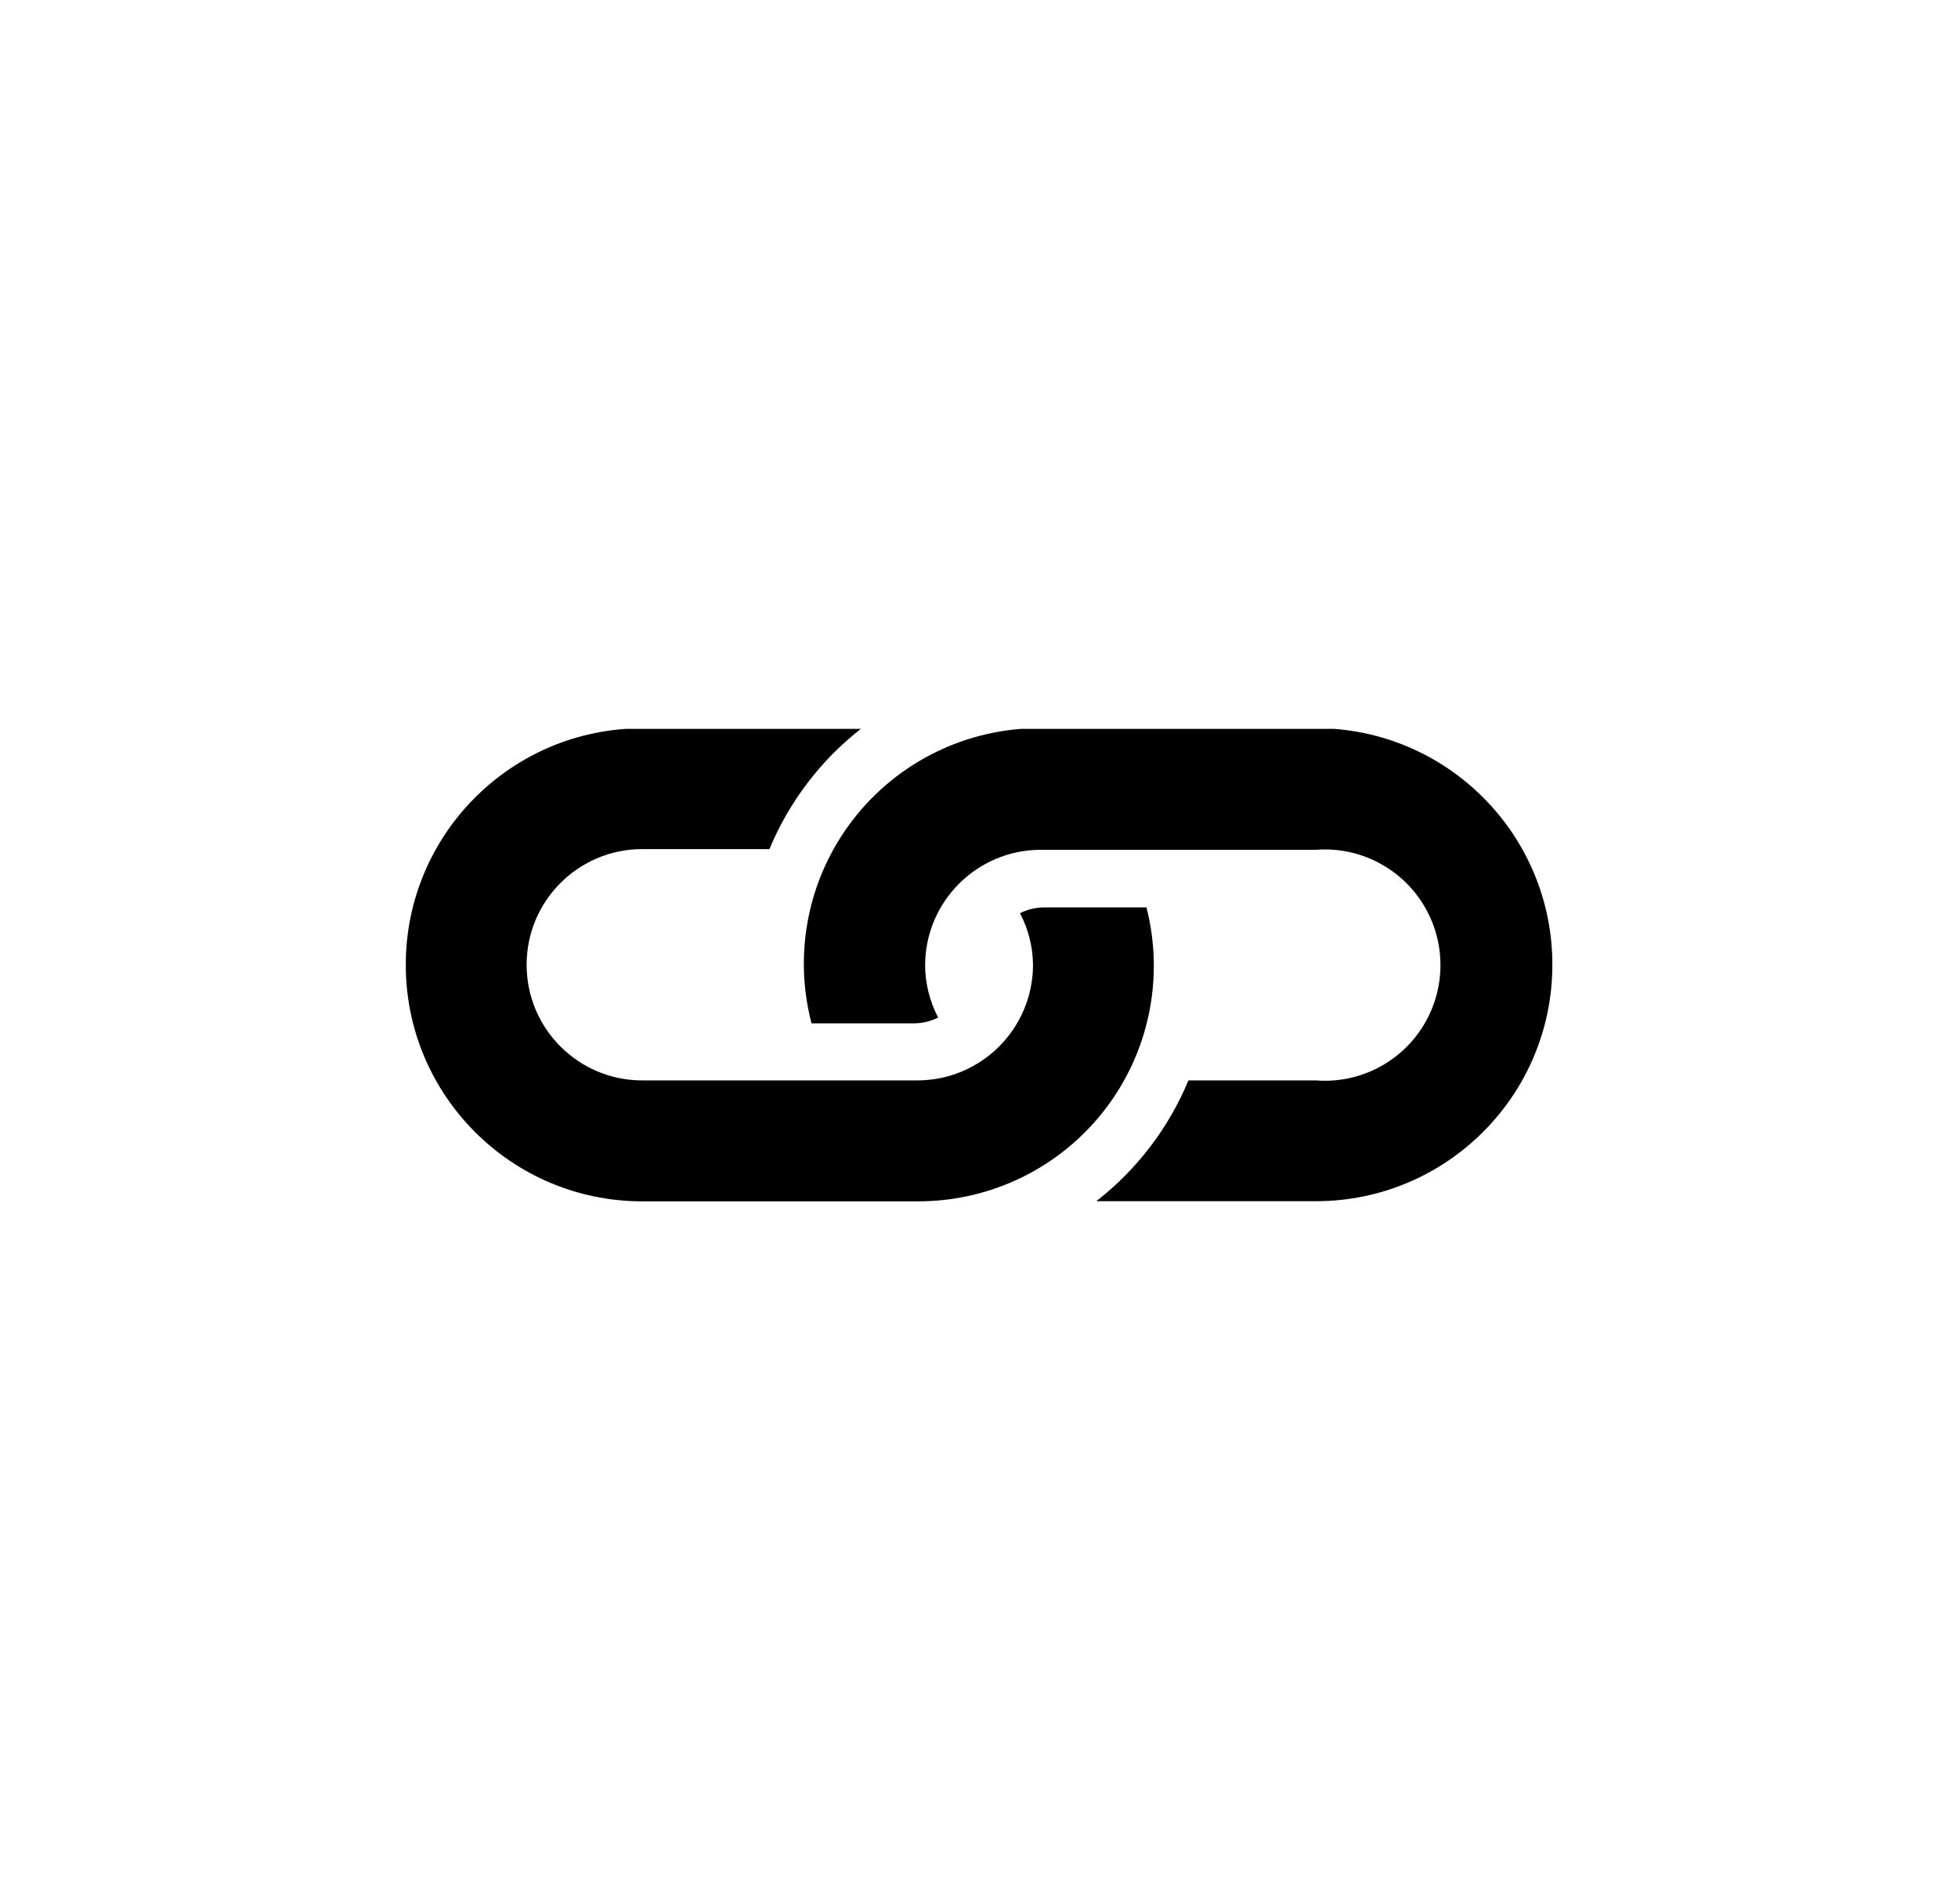
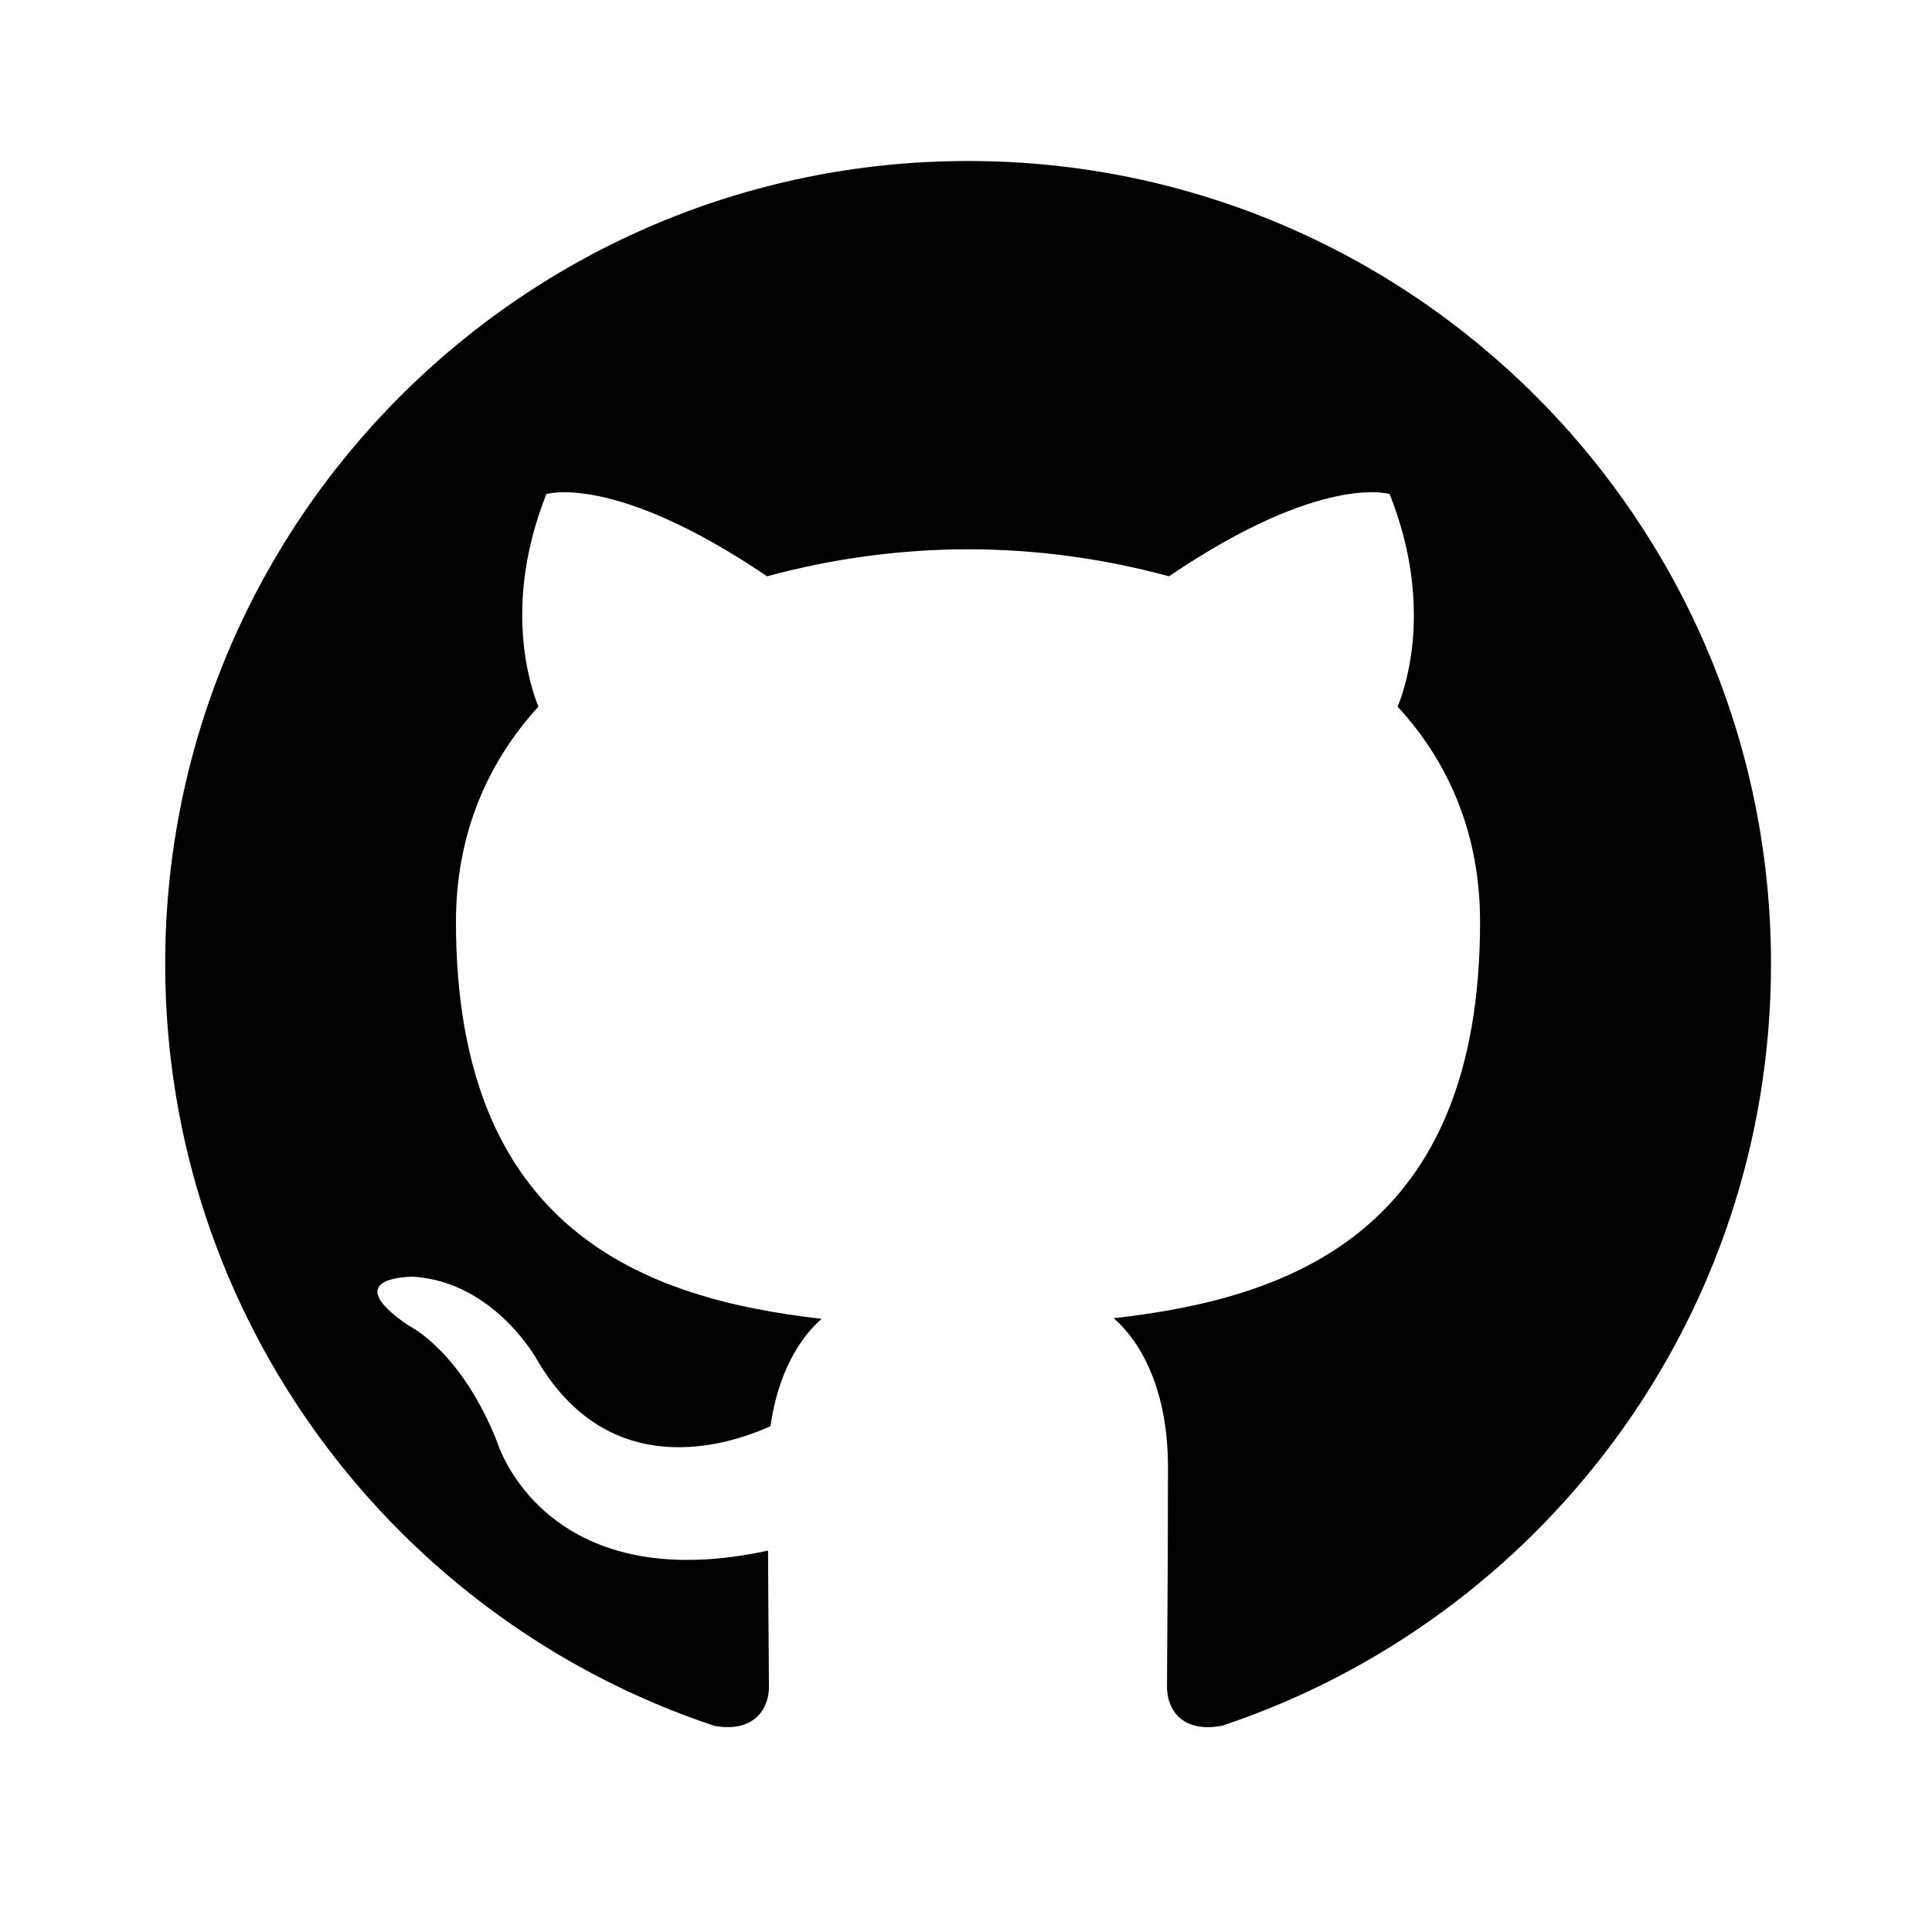
- <svg xmlns="http://www.w3.org/2000/svg" id="Layer_1" data-name="Layer 1" viewBox="0 0 141.36 137.43">
-   <defs>
-     <style>.cls-1{fill:none;}.cls-2{clip-path:url(#clip-path);}</style>
-     <clipPath id="clip-path">
-       <rect class="cls-1" x="29.3" y="52.62" width="82.77" height="34.15" />
-     </clipPath>
-   </defs>
-   <g class="cls-2">
-     <path d="M75.37,65.51a3.85,3.85,0,0,0-1.73.42,8.22,8.22,0,0,1,.94,3.76A8.36,8.36,0,0,1,66.23,78H46.37a8.35,8.35,0,1,1,0-16.7h9.18a21.51,21.51,0,0,1,6.65-8.72H46.37a17.07,17.07,0,1,0,0,34.15H66.23A17,17,0,0,0,82.77,65.51Z" />
-     <path d="M66,73.88a3.85,3.85,0,0,0,1.73-.42,8.22,8.22,0,0,1-.94-3.76,8.36,8.36,0,0,1,8.35-8.35H95A8.35,8.35,0,1,1,95,78H85.8a21.51,21.51,0,0,1-6.65,8.72H95a17.07,17.07,0,0,0,0-34.15H75.13A17,17,0,0,0,58.59,73.88Z" />
-   </g>
+ <svg xmlns="http://www.w3.org/2000/svg" fill="#000000" width="800px" height="800px" viewBox="0 0 24 24">
+   <path fill-rule="evenodd" clip-rule="evenodd" d="M12.026 2c-5.509 0-9.974 4.465-9.974 9.974 0 4.406 2.857 8.145 6.821 9.465.499.09.679-.217.679-.481 0-.237-.008-.865-.011-1.696-2.775.602-3.361-1.338-3.361-1.338-.452-1.152-1.107-1.459-1.107-1.459-.905-.619.069-.605.069-.605 1.002.07 1.527 1.028 1.527 1.028.89 1.524 2.336 1.084 2.902.829.091-.645.351-1.085.635-1.334-2.214-.251-4.542-1.107-4.542-4.93 0-1.087.389-1.979 1.024-2.675-.101-.253-.446-1.268.099-2.64 0 0 .837-.269 2.742 1.021a9.582 9.582 0 0 1 2.496-.336 9.554 9.554 0 0 1 2.496.336c1.906-1.291 2.742-1.021 2.742-1.021.545 1.372.203 2.387.099 2.64.64.696 1.024 1.587 1.024 2.675 0 3.833-2.33 4.675-4.552 4.922.355.308.675.916.675 1.846 0 1.334-.012 2.41-.012 2.737 0 .267.178.577.687.479C19.146 20.115 22 16.379 22 11.974 22 6.465 17.535 2 12.026 2z" />
</svg>
